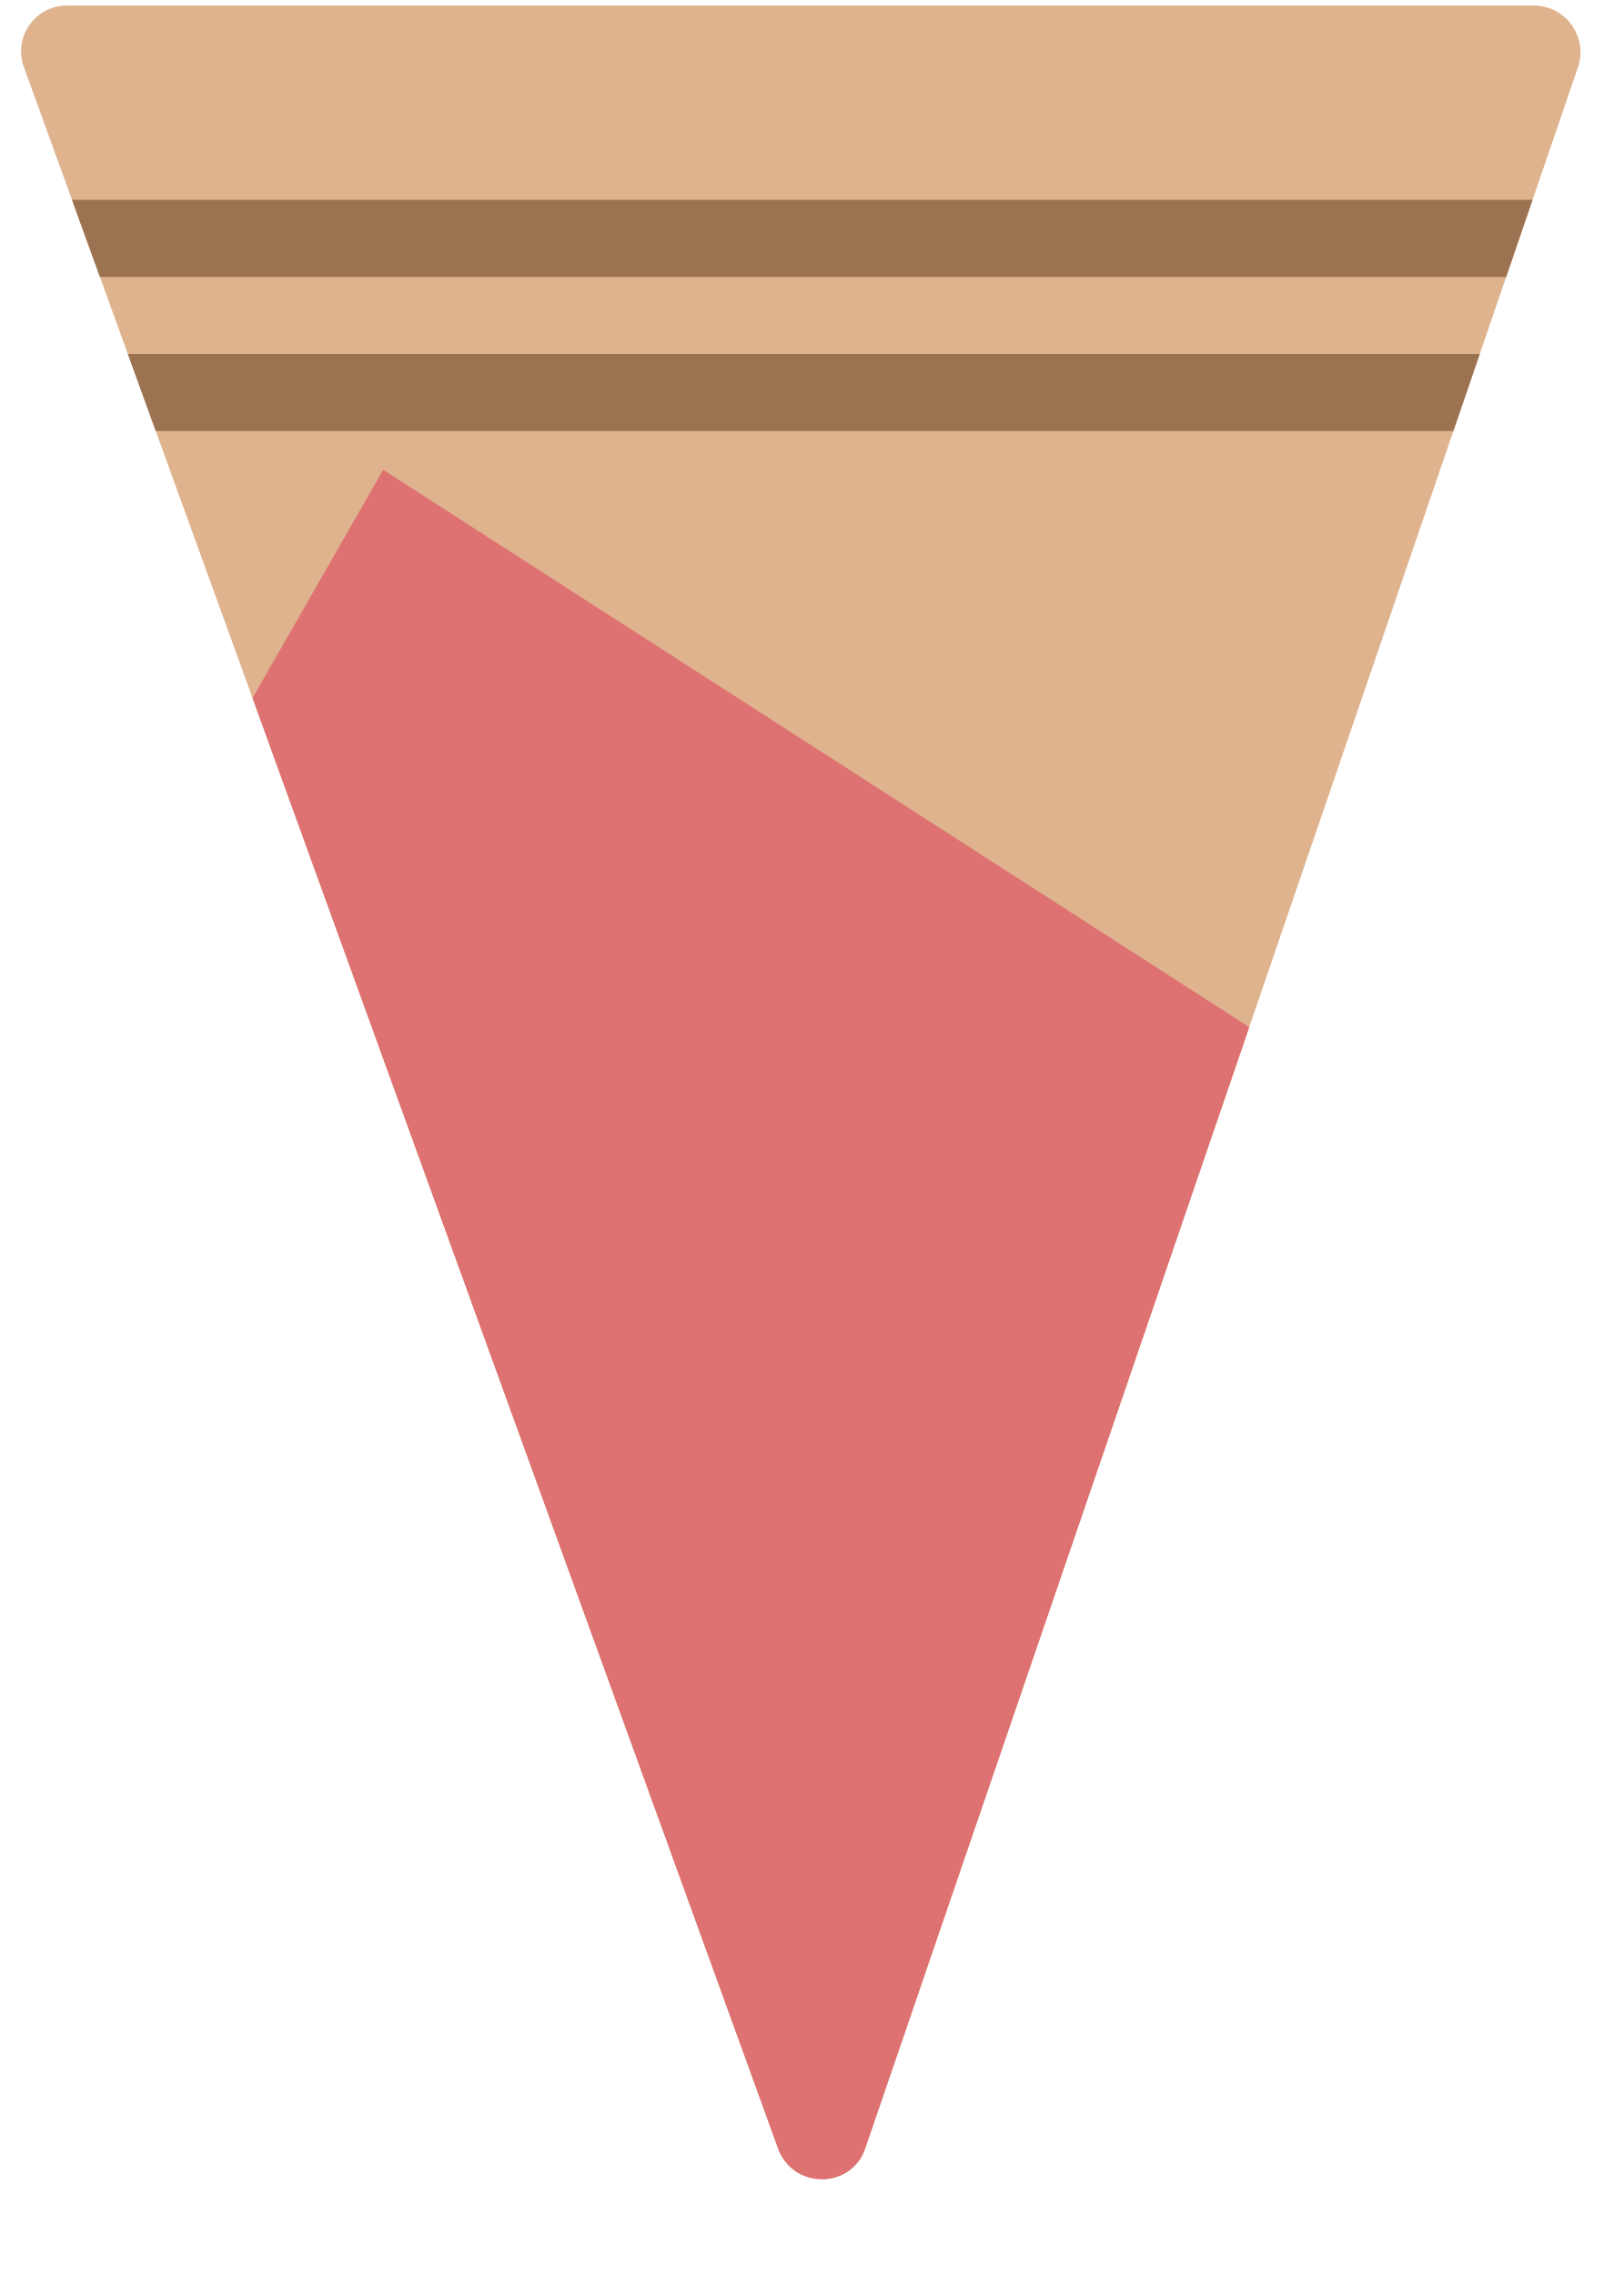
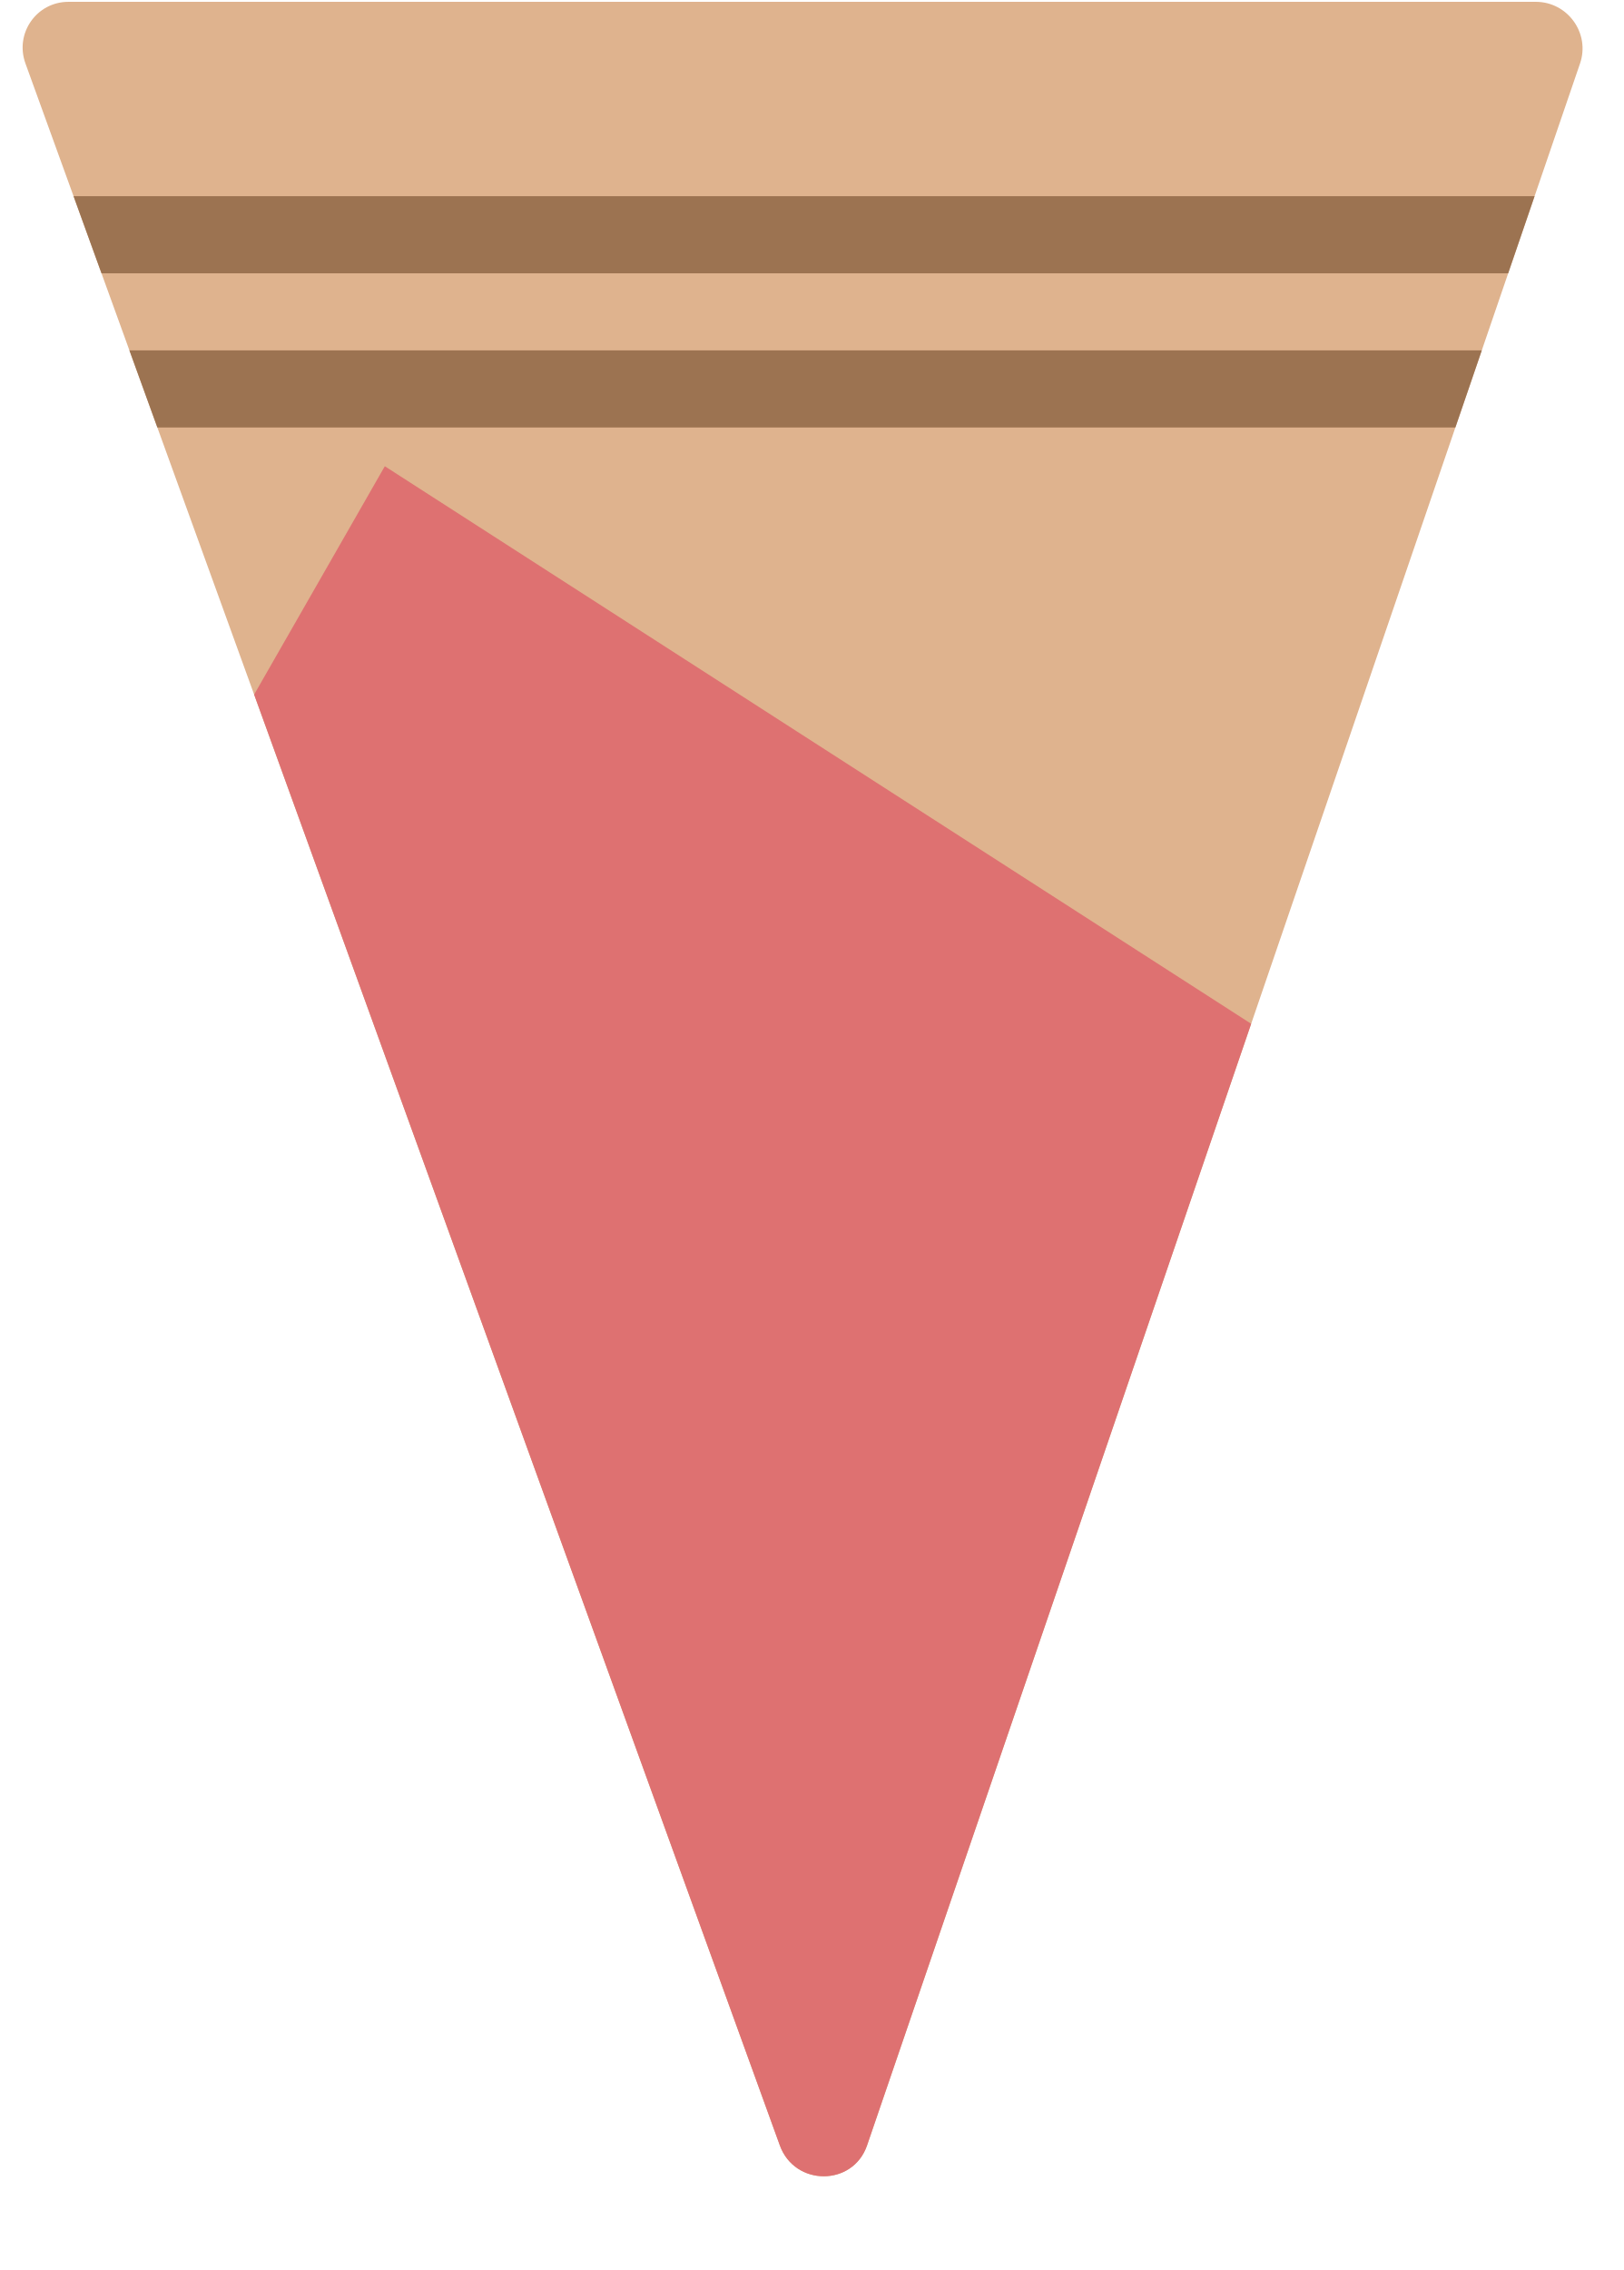
- <svg xmlns="http://www.w3.org/2000/svg" width="192" height="269" viewBox="0 0 192 269" fill="none">
-   <path d="M102.33 254.027C100.663 258.894 93.781 258.894 92.017 254.027L2.827 7.941C1.538 4.385 4.14 0.657 7.911 0.657L181.397 0.657C185.169 0.657 187.845 4.385 186.626 7.941L102.33 254.027Z" fill="#DFB38E" />
-   <mask id="mask0_456_1424" style="mask-type:alpha" maskUnits="userSpaceOnUse" x="2" y="0" width="185" height="258">
-     <path d="M102.33 254.027C100.663 258.894 93.781 258.894 92.017 254.027L2.827 7.941C1.538 4.385 4.14 0.657 7.911 0.657L181.397 0.657C185.169 0.657 187.845 4.385 186.626 7.941L102.33 254.027Z" fill="#C09775" />
+ <svg xmlns="http://www.w3.org/2000/svg" width="513" height="717" viewBox="0 0 513 717" fill="none">
+   <path d="M273.938 677.644C269.483 690.648 251.092 690.648 246.378 677.644L8.042 20.044C4.597 10.539 11.55 0.577 21.628 0.577L485.224 0.577C495.302 0.577 502.453 10.539 499.198 20.044L273.938 677.644Z" fill="#DFB38E" />
+   <mask id="mask0_456_1424" style="mask-type:alpha" maskUnits="userSpaceOnUse" x="7" y="0" width="493" height="688">
+     <path d="M273.938 677.644C269.483 690.648 251.092 690.648 246.378 677.644L8.042 20.044C4.597 10.539 11.55 0.577 21.628 0.577L485.224 0.577C495.302 0.577 502.453 10.539 499.198 20.044L273.938 677.644Z" fill="#C09775" />
  </mask>
  <g mask="url(#mask0_456_1424)">
-     <line y1="-4.556" x2="225.81" y2="-4.556" transform="matrix(1 0 0.00896301 0.99996 -19.248 32.7428)" stroke="#9C7351" stroke-width="9.113" />
-     <line y1="-4.556" x2="225.81" y2="-4.556" transform="matrix(1 0 0.00896301 0.99996 -17.8789 50.9693)" stroke="#9C7351" stroke-width="9.113" />
-     <rect width="258.486" height="191.085" transform="matrix(0.840976 0.541072 -0.496844 0.86784 45.3146 55.55)" fill="#DE7171" />
+     <line y1="-12.176" x2="603.419" y2="-12.176" transform="matrix(1 0 0.00896301 0.99996 -50.9478 86.3188)" stroke="#9C7351" stroke-width="24.351" />
+     <line y1="-12.176" x2="603.419" y2="-12.176" transform="matrix(1 0 0.00896301 0.99996 -47.2892 135.024)" stroke="#9C7351" stroke-width="24.351" />
+     <rect width="690.736" height="510.624" transform="matrix(0.840976 0.541072 -0.496844 0.86784 121.579 147.265)" fill="#DE7171" />
  </g>
</svg>
